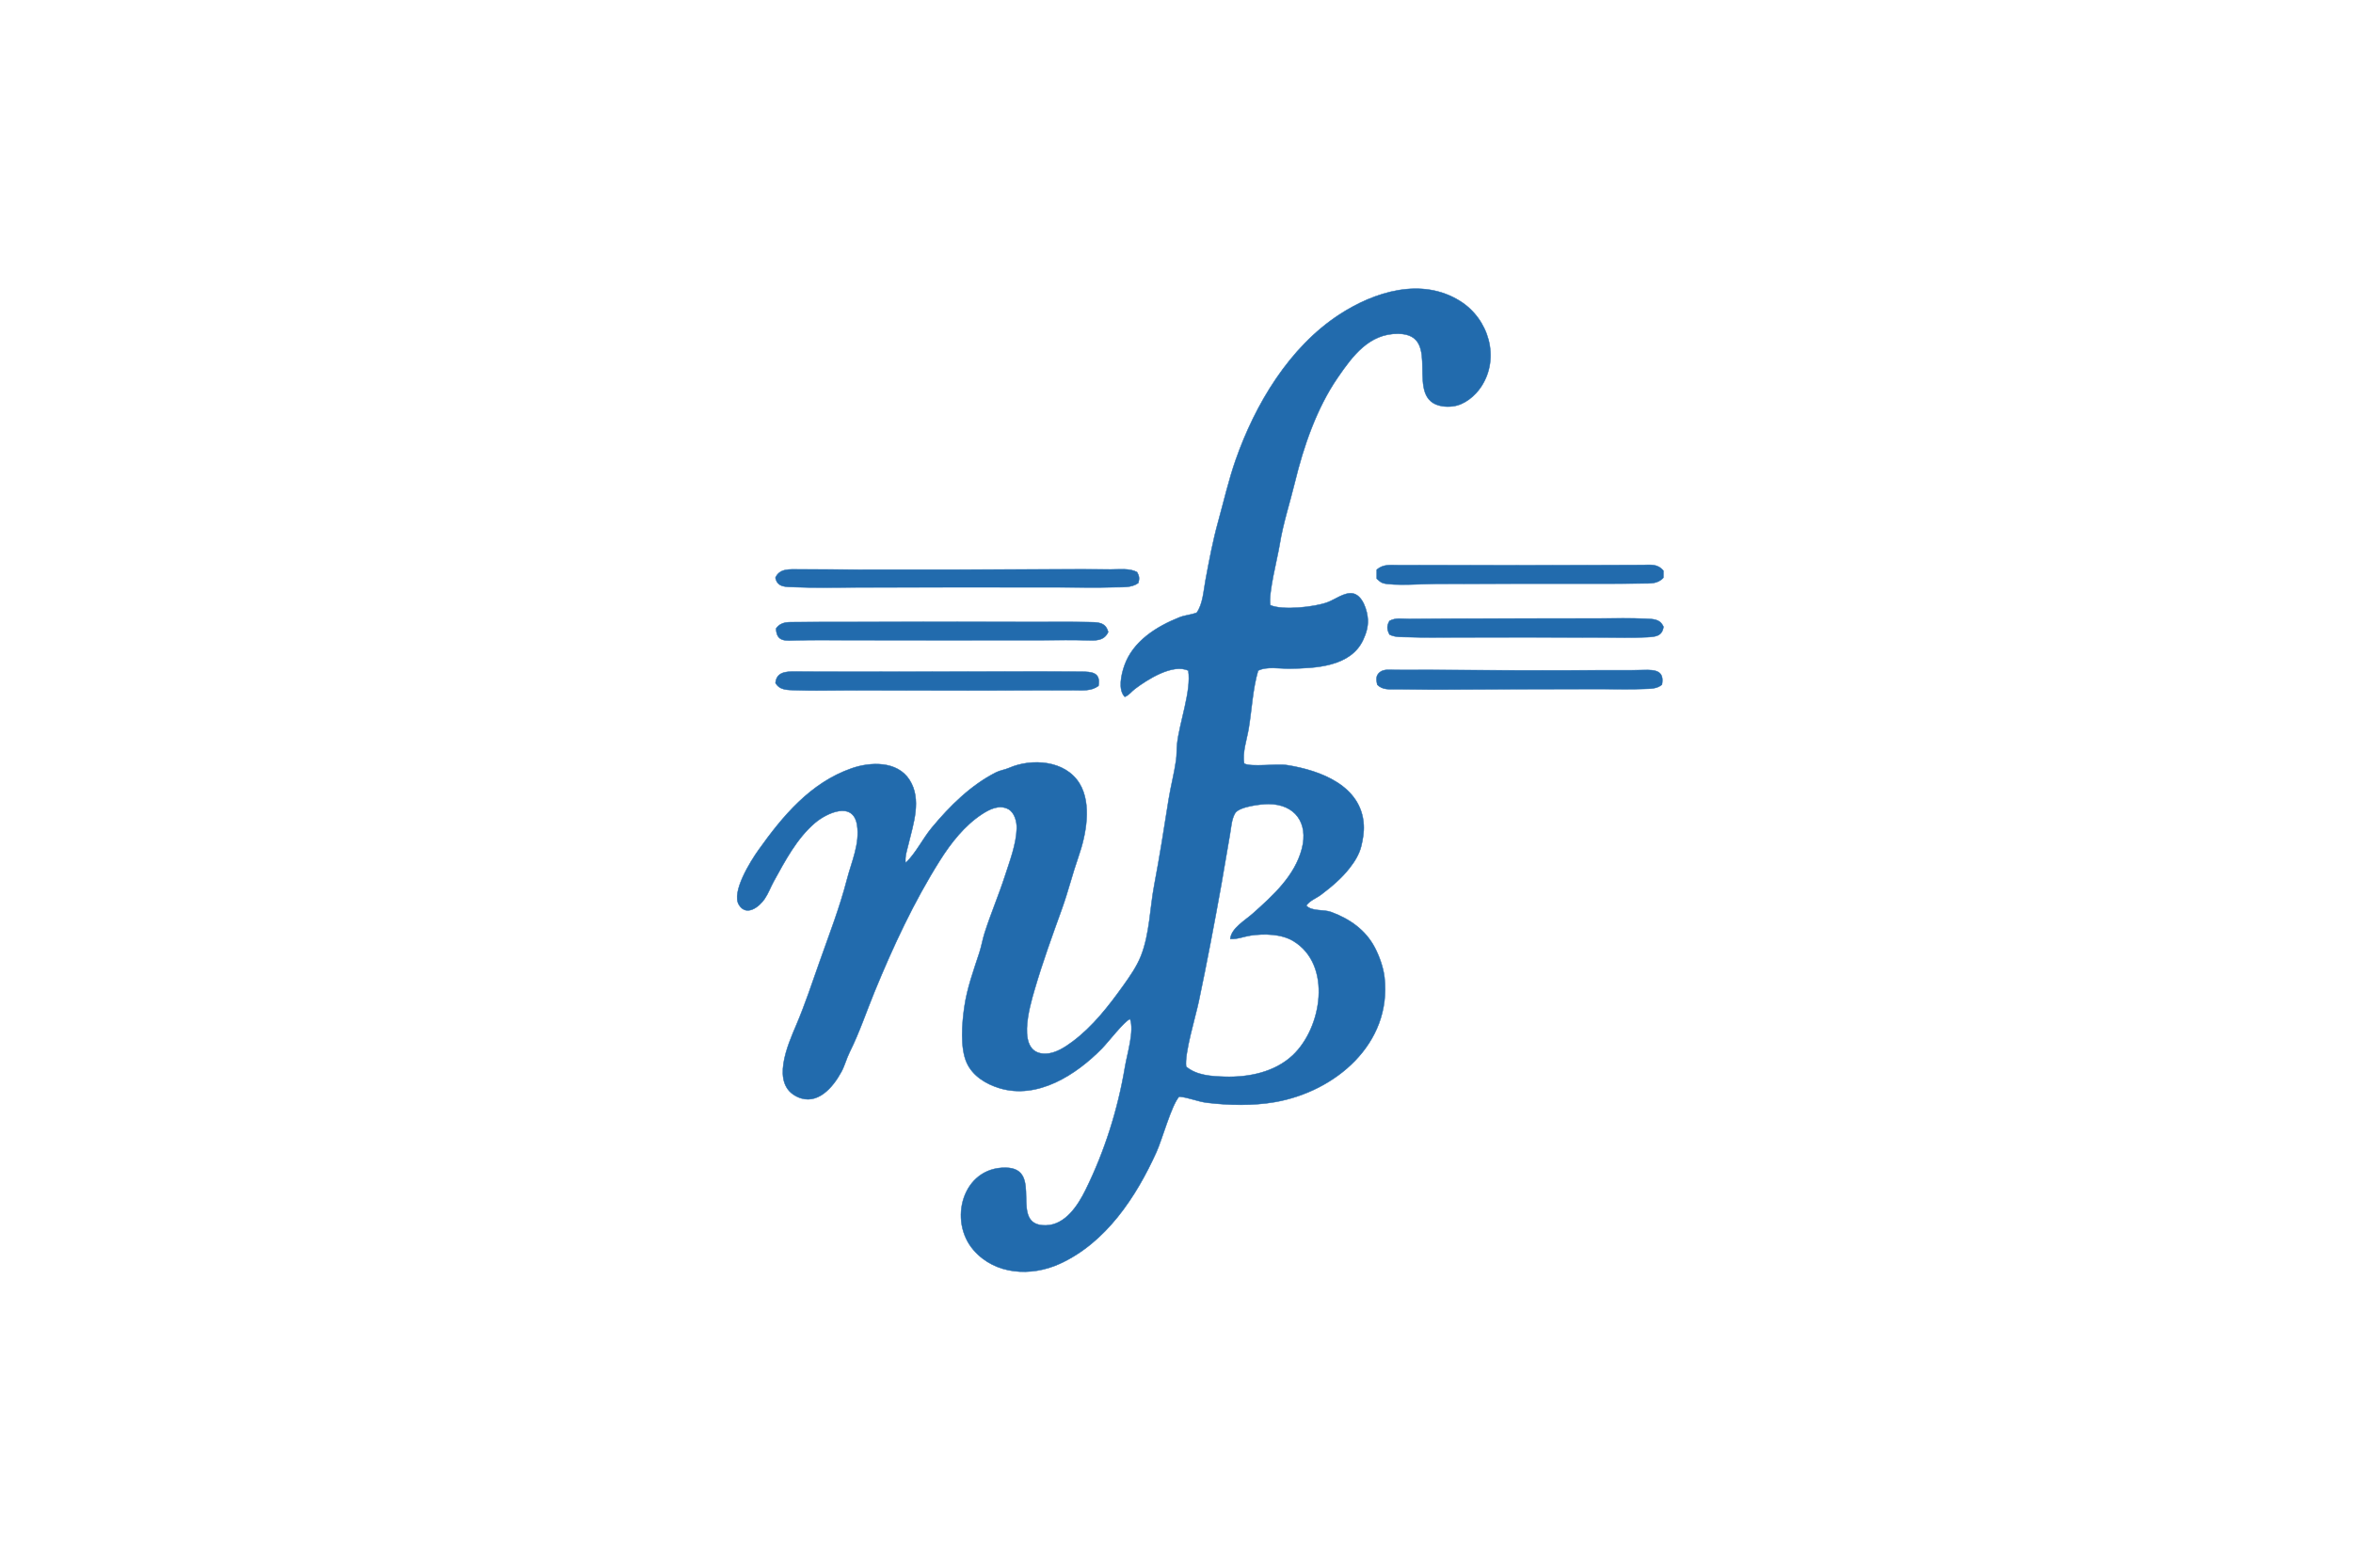
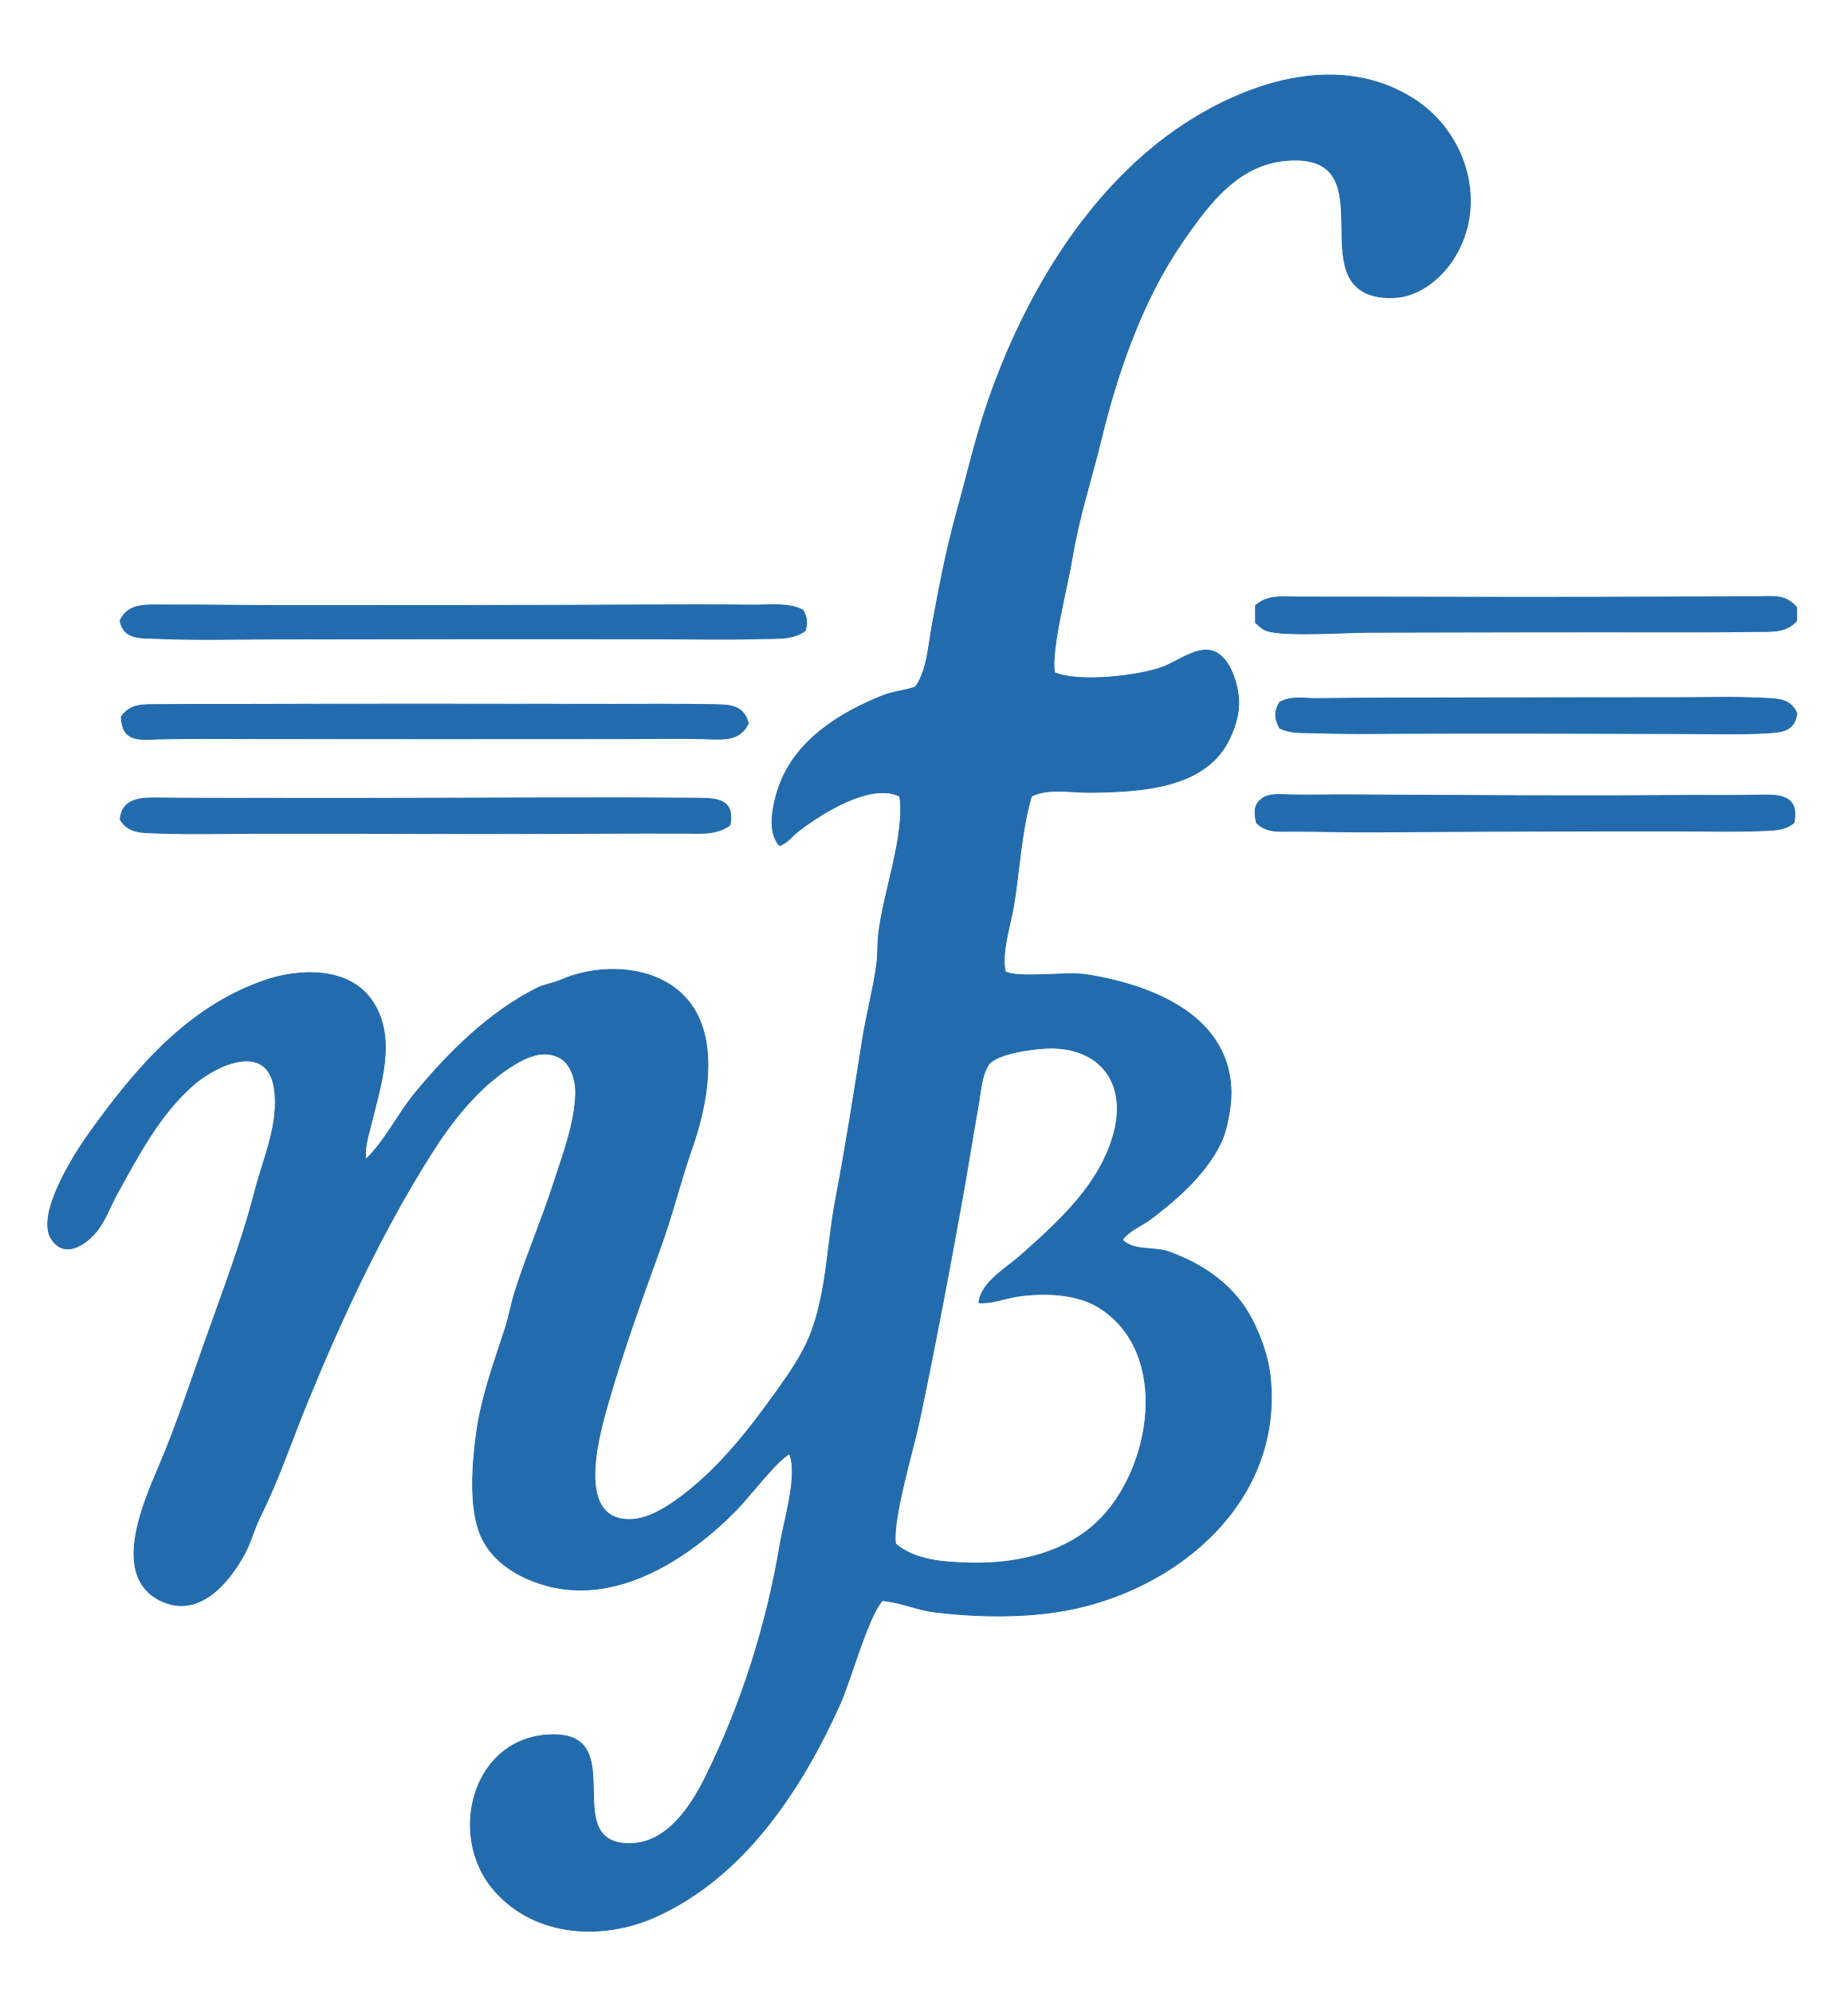
- <svg xmlns="http://www.w3.org/2000/svg" viewBox="0 0 1342 894" width="1342" height="894">
+ <svg xmlns="http://www.w3.org/2000/svg" viewBox="406 142 558 602">
  <path d="M724.5 345.15C731.52 348.26 749.73 346.25 757.1 343.53C761.31 341.98 766.65 337.79 771.31 338.43C777.21 339.25 779.93 348.53 780.14 353.5C780.31 357.57 779.15 361.31 777.46 364.95C770.34 380.35 750.23 381.12 735.5 381.35C729.9 381.43 722.54 379.94 717.54 382.5C714.43 393.22 713.98 404.53 712.17 415.5C711.15 421.71 708.43 429.3 709.63 435.5C713.76 437.66 728.01 435.41 734.3 436.42C753.18 439.45 776.51 448.15 777.79 470.49C778.02 474.53 777.3 478.77 776.34 482.69C775.2 487.31 772.58 491.48 769.65 495.2C765.11 500.99 759.52 505.7 753.66 510.14C750.67 512.41 747.26 513.45 744.99 516.5C748.39 520.01 754.64 518.49 759.32 520.21C769.73 524.05 778.85 530.38 784.09 540.41C786.74 545.47 789.01 551.86 789.64 557.55C793.82 595.37 761.57 622.53 727.21 628.55C714.87 630.71 700.92 630.45 688.5 628.95C683.05 628.3 677.86 625.9 672.5 625.46C668.02 630.57 662.95 649.6 659.55 657.1C647.97 682.69 630.78 708.79 604.37 720.82C588.07 728.24 567.67 727.12 555.39 713.14C540.63 696.35 548.94 665.74 573.5 665.99C596.15 666.22 574.46 699.3 596.5 698.87C607.57 698.66 614.76 687.55 619.16 678.64C630.04 656.6 637.59 632.65 641.64 608.39C642.85 601.12 647.06 587.8 644.5 581.16C641.11 582.57 632.02 594.41 628.5 598C613.78 613.03 591.71 627.32 569.86 620.58C562.33 618.27 554.79 613.71 551.38 606.19C547.5 597.61 548.69 583.57 549.98 574.5C551.53 563.6 555.23 553.64 558.62 543.2C559.79 539.57 560.41 535.74 561.57 532.1C565.06 521.14 569.65 510.5 573.18 499.55C575.94 490.99 579.58 481.62 579.88 472.5C580.01 468.77 578.66 463.39 575.06 461.48C569.87 458.73 564.32 461.57 559.94 464.45C550.09 470.94 542.37 480.78 536.13 490.67C521.28 514.21 509.41 539.76 498.87 565.42C494.14 576.94 490.16 588.95 484.58 600.12C482.75 603.78 481.81 607.77 479.85 611.37C475.06 620.19 466.13 630.83 454.83 625.62C439.19 618.41 449.42 595.75 454.16 584.6C459.13 572.88 463.15 560.77 467.37 548.77C472.89 533.1 478.91 517.65 483.07 501.53C485.65 491.54 490.51 481.15 488.81 470.53C486.58 456.67 471.48 463.68 464.82 469.35C454.46 478.18 447.75 491 441.27 502.76C439.45 506.06 438.25 509.51 436.12 512.66C433.1 517.16 425.74 522.99 421.45 516.09C416.96 508.85 428.12 491.1 432.49 484.96C446.4 465.42 462.18 446.46 485.66 438.24C496.34 434.5 511.72 433.86 518.71 444.77C525.86 455.91 520.88 469.92 518.11 481.53C517.25 485.15 515.99 488.58 516.5 492.2C522.47 486.44 526.16 478.44 531.49 472.01C541.64 459.77 553.69 447.83 568.03 440.55C570.38 439.36 573.07 439.05 575.48 438C588.45 432.36 607.54 433.58 615.67 446.81C622.88 458.55 619.39 476.3 615.1 488.56C611.67 498.36 609.2 508.49 605.69 518.26C600.2 533.53 594.57 548.94 590.04 564.54C587.27 574.07 579.05 601.45 596.5 600.98C601.95 600.84 607.43 597.26 611.65 594.12C623.24 585.49 632.3 573.8 640.64 562.15C644.4 556.89 648.3 551.33 650.71 545.26C655.74 532.54 655.8 517.96 658.34 504.64C661.41 488.47 663.95 472.26 666.51 456.02C667.7 448.49 669.73 441.01 670.78 433.47C671.19 430.51 671.03 427.51 671.33 424.54C672.56 412.4 679.58 393.94 677.74 382.5C668.95 378.26 654.31 387.61 647.34 392.89C645.1 394.58 644.16 396.33 641.5 397.45C637.54 393.36 639.48 384.77 641.26 379.67C646.14 365.68 659.6 357.32 672.62 352.12C675.8 350.85 679.3 350.66 682.5 349.49C686.04 344.55 686.42 336.99 687.52 331.06C689.6 319.85 691.74 308.43 694.79 297.44C698.02 285.76 700.75 273.76 704.75 262.33C715.87 230.58 735.28 198.06 763.89 179.4C783.8 166.41 810.77 157.91 832.76 171.73C849.04 181.96 855.59 203.93 844.89 220.38C841.32 225.86 835.21 230.98 828.47 231.76C826.51 231.99 824.53 231.99 822.58 231.68C799.77 228.04 823.6 190.67 797.5 190.35C780.9 190.15 771.45 203 762.94 215.39C750.96 232.82 743.47 254.6 738.51 275.06C735.65 286.87 731.79 298.48 729.85 310.51C728.53 318.68 723.34 338.25 724.5 345.15ZM948.7 325.5C948.7 326.83 948.7 328.17 948.69 329.5C945.41 333.17 941.17 332.7 936.5 332.77C928.17 332.89 919.83 332.91 911.5 332.9C880.83 332.84 850.17 332.93 819.5 332.99C812.59 333 794.42 334.28 788.77 332.58C787.36 332.15 786.29 331.01 785.21 330.07C785.21 328.35 785.21 326.63 785.21 324.91C788.91 321.71 792.8 322.3 797.5 322.32C804.83 322.37 812.17 322.32 819.5 322.34C850.17 322.41 880.84 322.45 911.5 322.32C919.83 322.28 928.17 322.3 936.5 322.23C941.5 322.19 945.31 321.45 948.7 325.5ZM648.5 326.29C649.81 328.55 649.91 329.97 649.23 332.5C645.37 335.35 640.17 334.79 635.5 334.93C625.19 335.25 614.82 335 604.5 334.98C565.83 334.9 527.17 334.97 488.5 335.03C476.86 335.05 465.13 335.38 453.5 334.87C448.56 334.65 443.39 335.3 442.26 329.5C444.7 324.09 450.3 324.75 455.5 324.73C466.83 324.66 478.17 324.89 489.5 324.89C526.83 324.9 564.17 324.91 601.5 324.72C612.16 324.67 622.84 324.66 633.5 324.77C638.33 324.81 644.23 323.97 648.5 326.29ZM948.76 357.5C947.96 362.84 944.34 363.14 939.5 363.42C930.86 363.91 922.15 363.59 913.5 363.58C885.5 363.53 857.5 363.42 829.5 363.53C820.84 363.57 812.15 363.69 803.5 363.38C799.66 363.23 795.97 363.65 792.5 361.92C790.99 359.02 790.81 356.97 792.5 354.11C796.16 352.18 799.49 353.01 803.5 352.99C811.5 352.93 819.5 352.84 827.5 352.84C855.83 352.81 884.17 352.69 912.5 352.72C921.16 352.73 929.84 352.44 938.5 352.88C943 353.1 946.76 352.98 948.76 357.5ZM632.04 360.5C629.58 365.73 624.69 365.36 619.5 365.19C611.51 364.93 603.49 365.12 595.5 365.13C557.83 365.16 520.17 365.18 482.5 365.12C473.17 365.11 463.83 365 454.5 365.21C448.15 365.36 442.97 366.42 442.61 358.5C445.61 354.29 449.66 354.89 454.5 354.82C462.83 354.72 471.17 354.77 479.5 354.75C516.5 354.63 553.5 354.67 590.5 354.73C600.5 354.74 610.5 354.63 620.5 354.81C625.83 354.91 630.58 354.62 632.04 360.5ZM947.86 390.5C944.91 392.99 941.25 392.78 937.5 392.94C929.52 393.28 921.48 393.02 913.5 393.01C882.83 392.99 852.17 393.09 821.5 393.3C813.16 393.36 804.84 393.09 796.5 393.1C792.42 393.1 788.54 393.61 785.5 390.52C784.96 387.8 784.5 385.41 786.94 383.42C789.24 381.53 792.73 382.05 795.5 382.09C801.83 382.19 808.16 382.04 814.5 382.08C847.49 382.27 880.5 382.49 913.5 382.26C921.5 382.2 929.51 382.38 937.5 382.15C944.07 381.96 949.38 382.48 947.86 390.5ZM626.5 391.21C622.3 394.29 617.51 393.68 612.5 393.67C604.17 393.65 595.83 393.65 587.5 393.71C553.17 393.95 518.83 393.67 484.5 393.72C474.25 393.73 463.93 394.04 453.69 393.66C449.2 393.49 444.72 393.8 442.29 389.5C442.88 383.31 448.16 382.96 453.5 383.02C463.17 383.13 472.83 383.1 482.5 383.12C519.5 383.22 556.5 382.97 593.5 382.99C601.17 382.99 608.83 383.05 616.5 383.09C622.77 383.13 627.89 383.45 626.5 391.21ZM701.68 535.5C702.19 529.44 710.05 525.01 714.52 521.03C726.05 510.75 738.48 499.55 742.51 484.05C746.33 469.39 738.61 458.67 723.5 458.58C719.41 458.55 706.65 460.03 704.42 463.82C702.35 467.32 702.17 472.08 701.47 475.96C699.78 485.39 698.31 494.86 696.61 504.28C692.59 526.67 688.35 549.05 683.66 571.33C681.85 579.9 675.43 600.99 676.5 608.35C682.48 613.4 691.03 613.88 698.5 614.11C712.19 614.53 727.04 611.53 737.32 601.83C753.94 586.17 759.9 550.34 737.69 536.77C730.89 532.62 720.91 532.42 713.26 533.57C709.31 534.17 705.56 535.82 701.68 535.5Z" fill="#226bad" fill-rule="evenodd" stroke="#226bad" stroke-width="0.25" stroke-linejoin="round" />
</svg>
